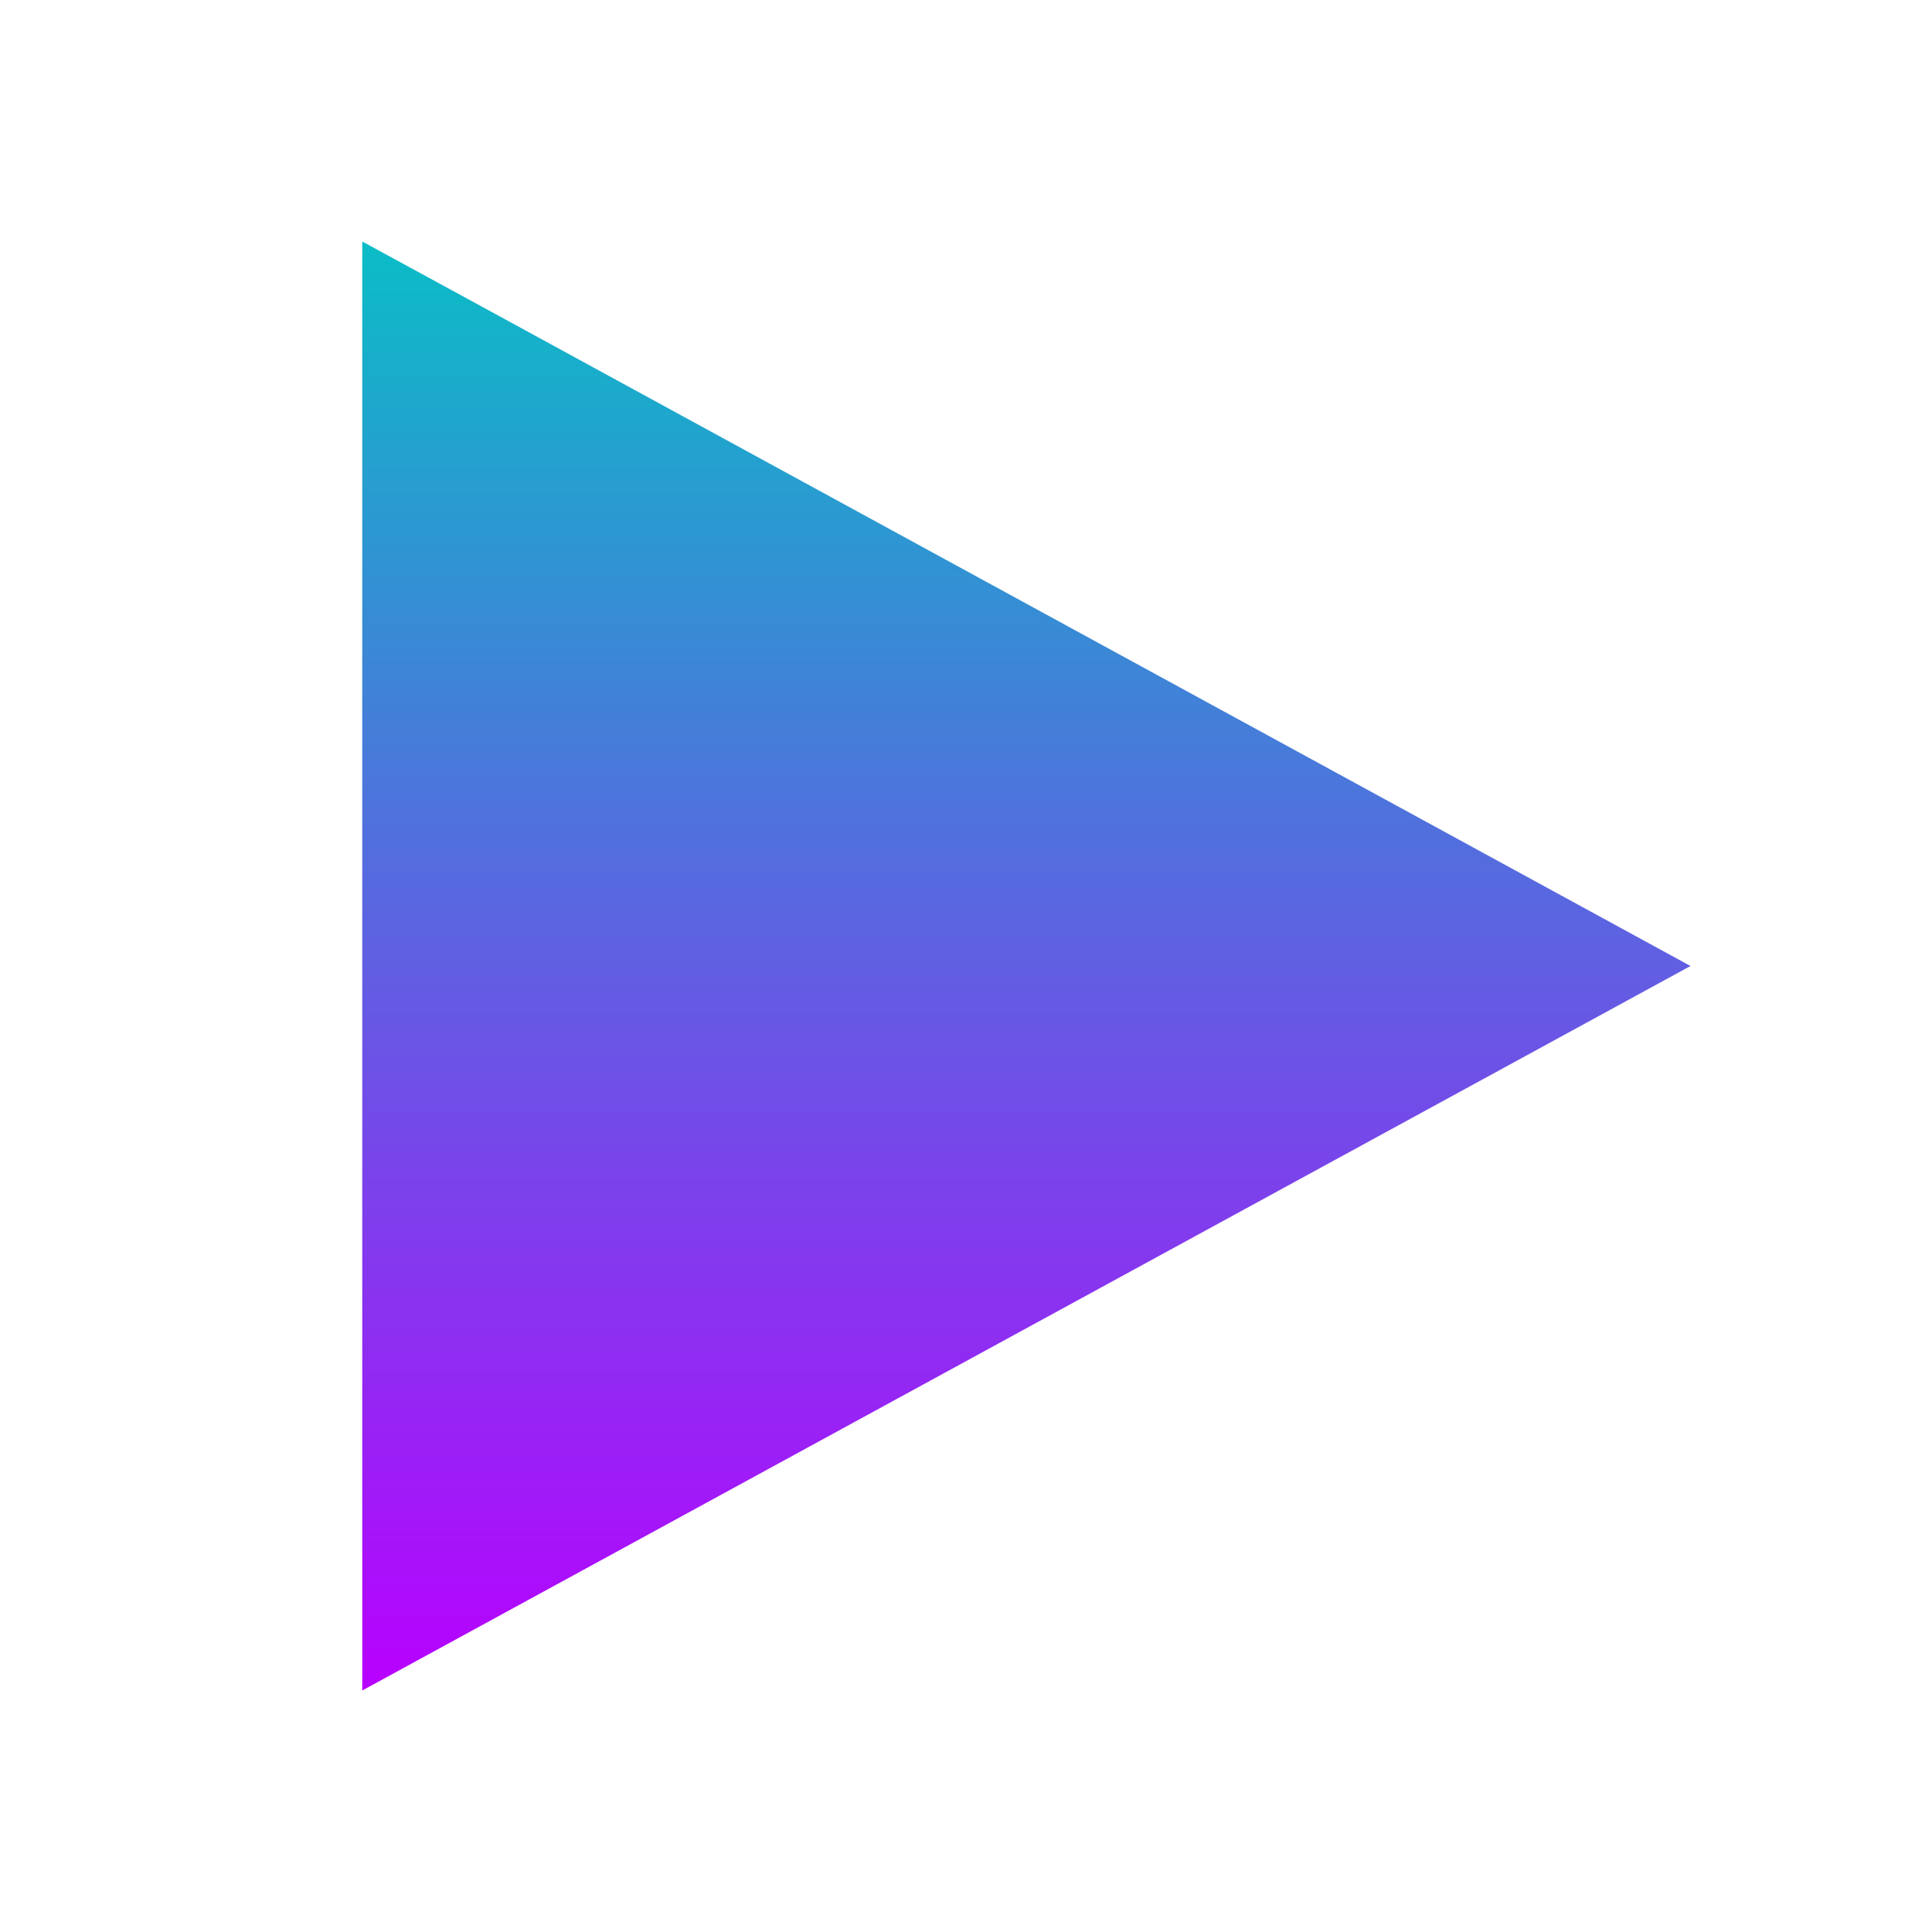
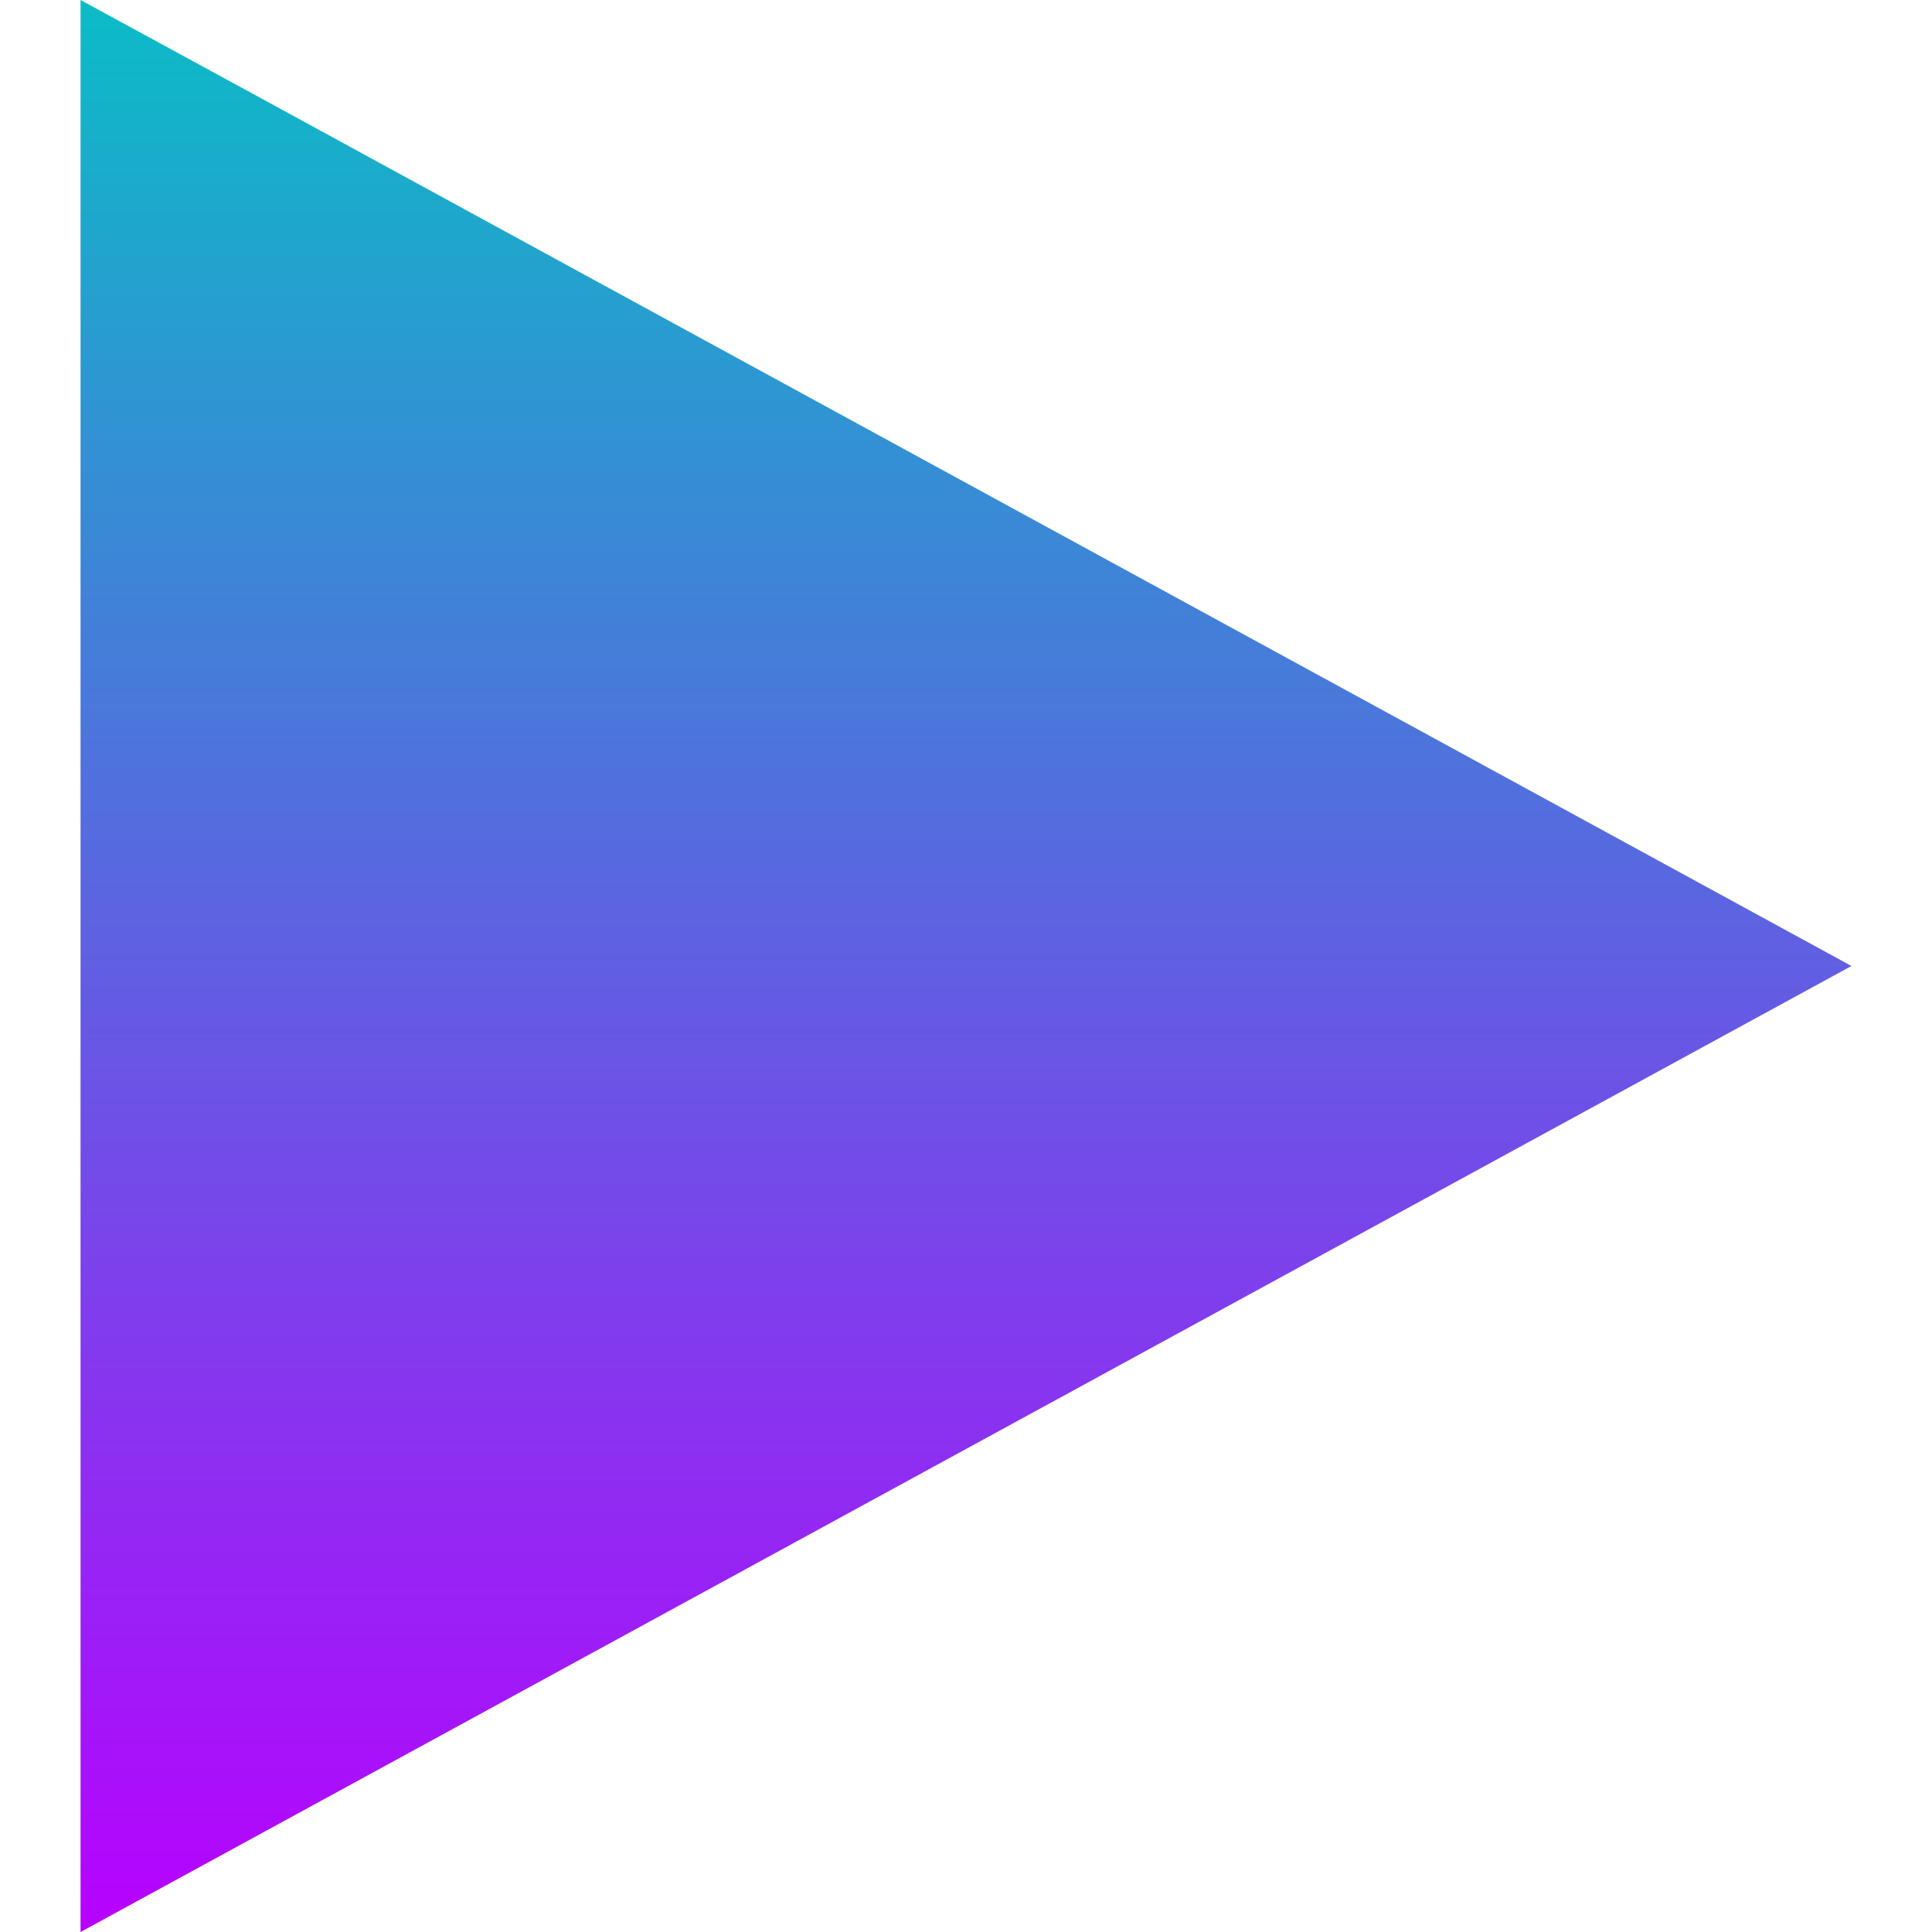
- <svg xmlns="http://www.w3.org/2000/svg" width="16" height="16" version="1.1">
+ <svg xmlns="http://www.w3.org/2000/svg" width="16" height="16" version="1.1" id="svg29">
  <defs>
    <style id="current-color-scheme" type="text/css">
-    .ColorScheme-Text { color: #0abdc6; } .ColorScheme-Highlight { color: #1AD6AB; }
-   </style>
+          .ColorScheme-Text { color: #0abdc6; } .ColorScheme-Highlight { color:#5294e2; }
+       </style>
    <linearGradient id="arrongin" x1="0%" x2="0%" y1="0%" y2="100%">
-       <stop offset="0%" stop-color="#dd9b44" stop-opacity="1" />
-       <stop offset="100%" stop-color="#ad6c16" stop-opacity="1" />
+       <stop offset="0%" style="stop-color:#dd9b44; stop-opacity:1" />
+       <stop offset="100%" style="stop-color:#ad6c16; stop-opacity:1" />
    </linearGradient>
    <linearGradient id="aurora" x1="0%" x2="0%" y1="0%" y2="100%">
-       <stop offset="0%" stop-color="#09D4DF" stop-opacity="1" />
-       <stop offset="100%" stop-color="#9269F4" stop-opacity="1" />
-     </linearGradient>
-     <linearGradient id="cyberblue" x1="0%" x2="0%" y1="0%" y2="100%">
-       <stop offset="0%" stop-color="#07B3FF" stop-opacity="1" />
-       <stop offset="100%" stop-color="#007DE8" stop-opacity="1" />
+       <stop offset="0%" style="stop-color:#09D4DF; stop-opacity:1" />
+       <stop offset="100%" style="stop-color:#9269F4; stop-opacity:1" />
    </linearGradient>
    <linearGradient id="cyberneon" x1="0%" x2="0%" y1="0%" y2="100%">
-       <stop offset="0%" stop-color="#0abdc6" stop-opacity="1" />
-       <stop offset="100%" stop-color="#ea00d9" stop-opacity="1" />
+       <stop offset="0" style="stop-color:#0abdc6; stop-opacity:1" />
+       <stop offset="1" style="stop-color:#ea00d9; stop-opacity:1" />
    </linearGradient>
    <linearGradient id="fitdance" x1="0%" x2="0%" y1="0%" y2="100%">
-       <stop offset="0%" stop-color="#1AD6AB" stop-opacity="1" />
-       <stop offset="100%" stop-color="#329DB6" stop-opacity="1" />
+       <stop offset="0%" style="stop-color:#1AD6AB; stop-opacity:1" />
+       <stop offset="100%" style="stop-color:#329DB6; stop-opacity:1" />
    </linearGradient>
    <linearGradient id="oomox" x1="0%" x2="0%" y1="0%" y2="100%">
-       <stop offset="0%" stop-color="#0abdc6" stop-opacity="1" />
-       <stop offset="100%" stop-color="#b800ff" stop-opacity="1" />
+       <stop offset="0%" style="stop-color:#0abdc6; stop-opacity:1" />
+       <stop offset="100%" style="stop-color:#b800ff; stop-opacity:1" />
    </linearGradient>
    <linearGradient id="rainblue" x1="0%" x2="0%" y1="0%" y2="100%">
-       <stop offset="0%" stop-color="#00F260" stop-opacity="1" />
-       <stop offset="100%" stop-color="#0575E6" stop-opacity="1" />
-     </linearGradient>
-     <linearGradient id="redcarbon" x1="0%" x2="0%" y1="0%" y2="100%">
-       <stop offset="0%" stop-color="#FF6D57" stop-opacity="1" />
-       <stop offset="50%" stop-color="#FF5160" stop-opacity="1" />
-       <stop offset="100%" stop-color="#F50F22" stop-opacity="1" />
+       <stop offset="0%" style="stop-color:#00F260; stop-opacity:1" />
+       <stop offset="100%" style="stop-color:#0575E6; stop-opacity:1" />
    </linearGradient>
    <linearGradient id="sunrise" x1="0%" x2="0%" y1="0%" y2="100%">
-       <stop offset="0%" stop-color="#FF8501" stop-opacity="1" />
-       <stop offset="100%" stop-color="#FFCB01" stop-opacity="1" />
+       <stop offset="0%" style="stop-color: #FF8501; stop-opacity:1" />
+       <stop offset="100%" style="stop-color: #FFCB01; stop-opacity:1" />
    </linearGradient>
    <linearGradient id="telinkrin" x1="0%" x2="0%" y1="0%" y2="100%">
-       <stop offset="0%" stop-color="#b2ced6" stop-opacity="1" />
-       <stop offset="100%" stop-color="#6da5b7" stop-opacity="1" />
+       <stop offset="0%" style="stop-color: #b2ced6; stop-opacity:1" />
+       <stop offset="100%" style="stop-color: #6da5b7; stop-opacity:1" />
    </linearGradient>
    <linearGradient id="60spsycho" x1="0%" x2="0%" y1="0%" y2="100%">
-       <stop offset="0%" stop-color="#df5940" stop-opacity="1" />
-       <stop offset="25%" stop-color="#d8d15f" stop-opacity="1" />
-       <stop offset="50%" stop-color="#e9882a" stop-opacity="1" />
-       <stop offset="100%" stop-color="#279362" stop-opacity="1" />
+       <stop offset="0%" style="stop-color: #df5940; stop-opacity:1" />
+       <stop offset="25%" style="stop-color: #d8d15f; stop-opacity:1" />
+       <stop offset="50%" style="stop-color: #e9882a; stop-opacity:1" />
+       <stop offset="100%" style="stop-color: #279362; stop-opacity:1" />
    </linearGradient>
    <linearGradient id="90ssummer" x1="0%" x2="0%" y1="0%" y2="100%">
-       <stop offset="0%" stop-color="#f618c7" stop-opacity="1" />
-       <stop offset="20%" stop-color="#94ffab" stop-opacity="1" />
-       <stop offset="50%" stop-color="#fbfd54" stop-opacity="1" />
-       <stop offset="100%" stop-color="#0f83ae" stop-opacity="1" />
+       <stop offset="0%" style="stop-color: #f618c7; stop-opacity:1" />
+       <stop offset="20%" style="stop-color: #94ffab; stop-opacity:1" />
+       <stop offset="50%" style="stop-color: #fbfd54; stop-opacity:1" />
+       <stop offset="100%" style="stop-color: #0f83ae; stop-opacity:1" />
    </linearGradient>
  </defs>
-   <path fill="url(#oomox)" class="ColorScheme-Text" d="M 3 2 L 3 14 L 14 8 L 4.102 2.6 L 3 2 z" />
+   <path class="ColorScheme-Text" d="M 0.667,0 V 16 L 15.333,8 2.135,0.799 Z" id="path29" style="fill:url(#oomox);stroke-width:1.333" />
</svg>
